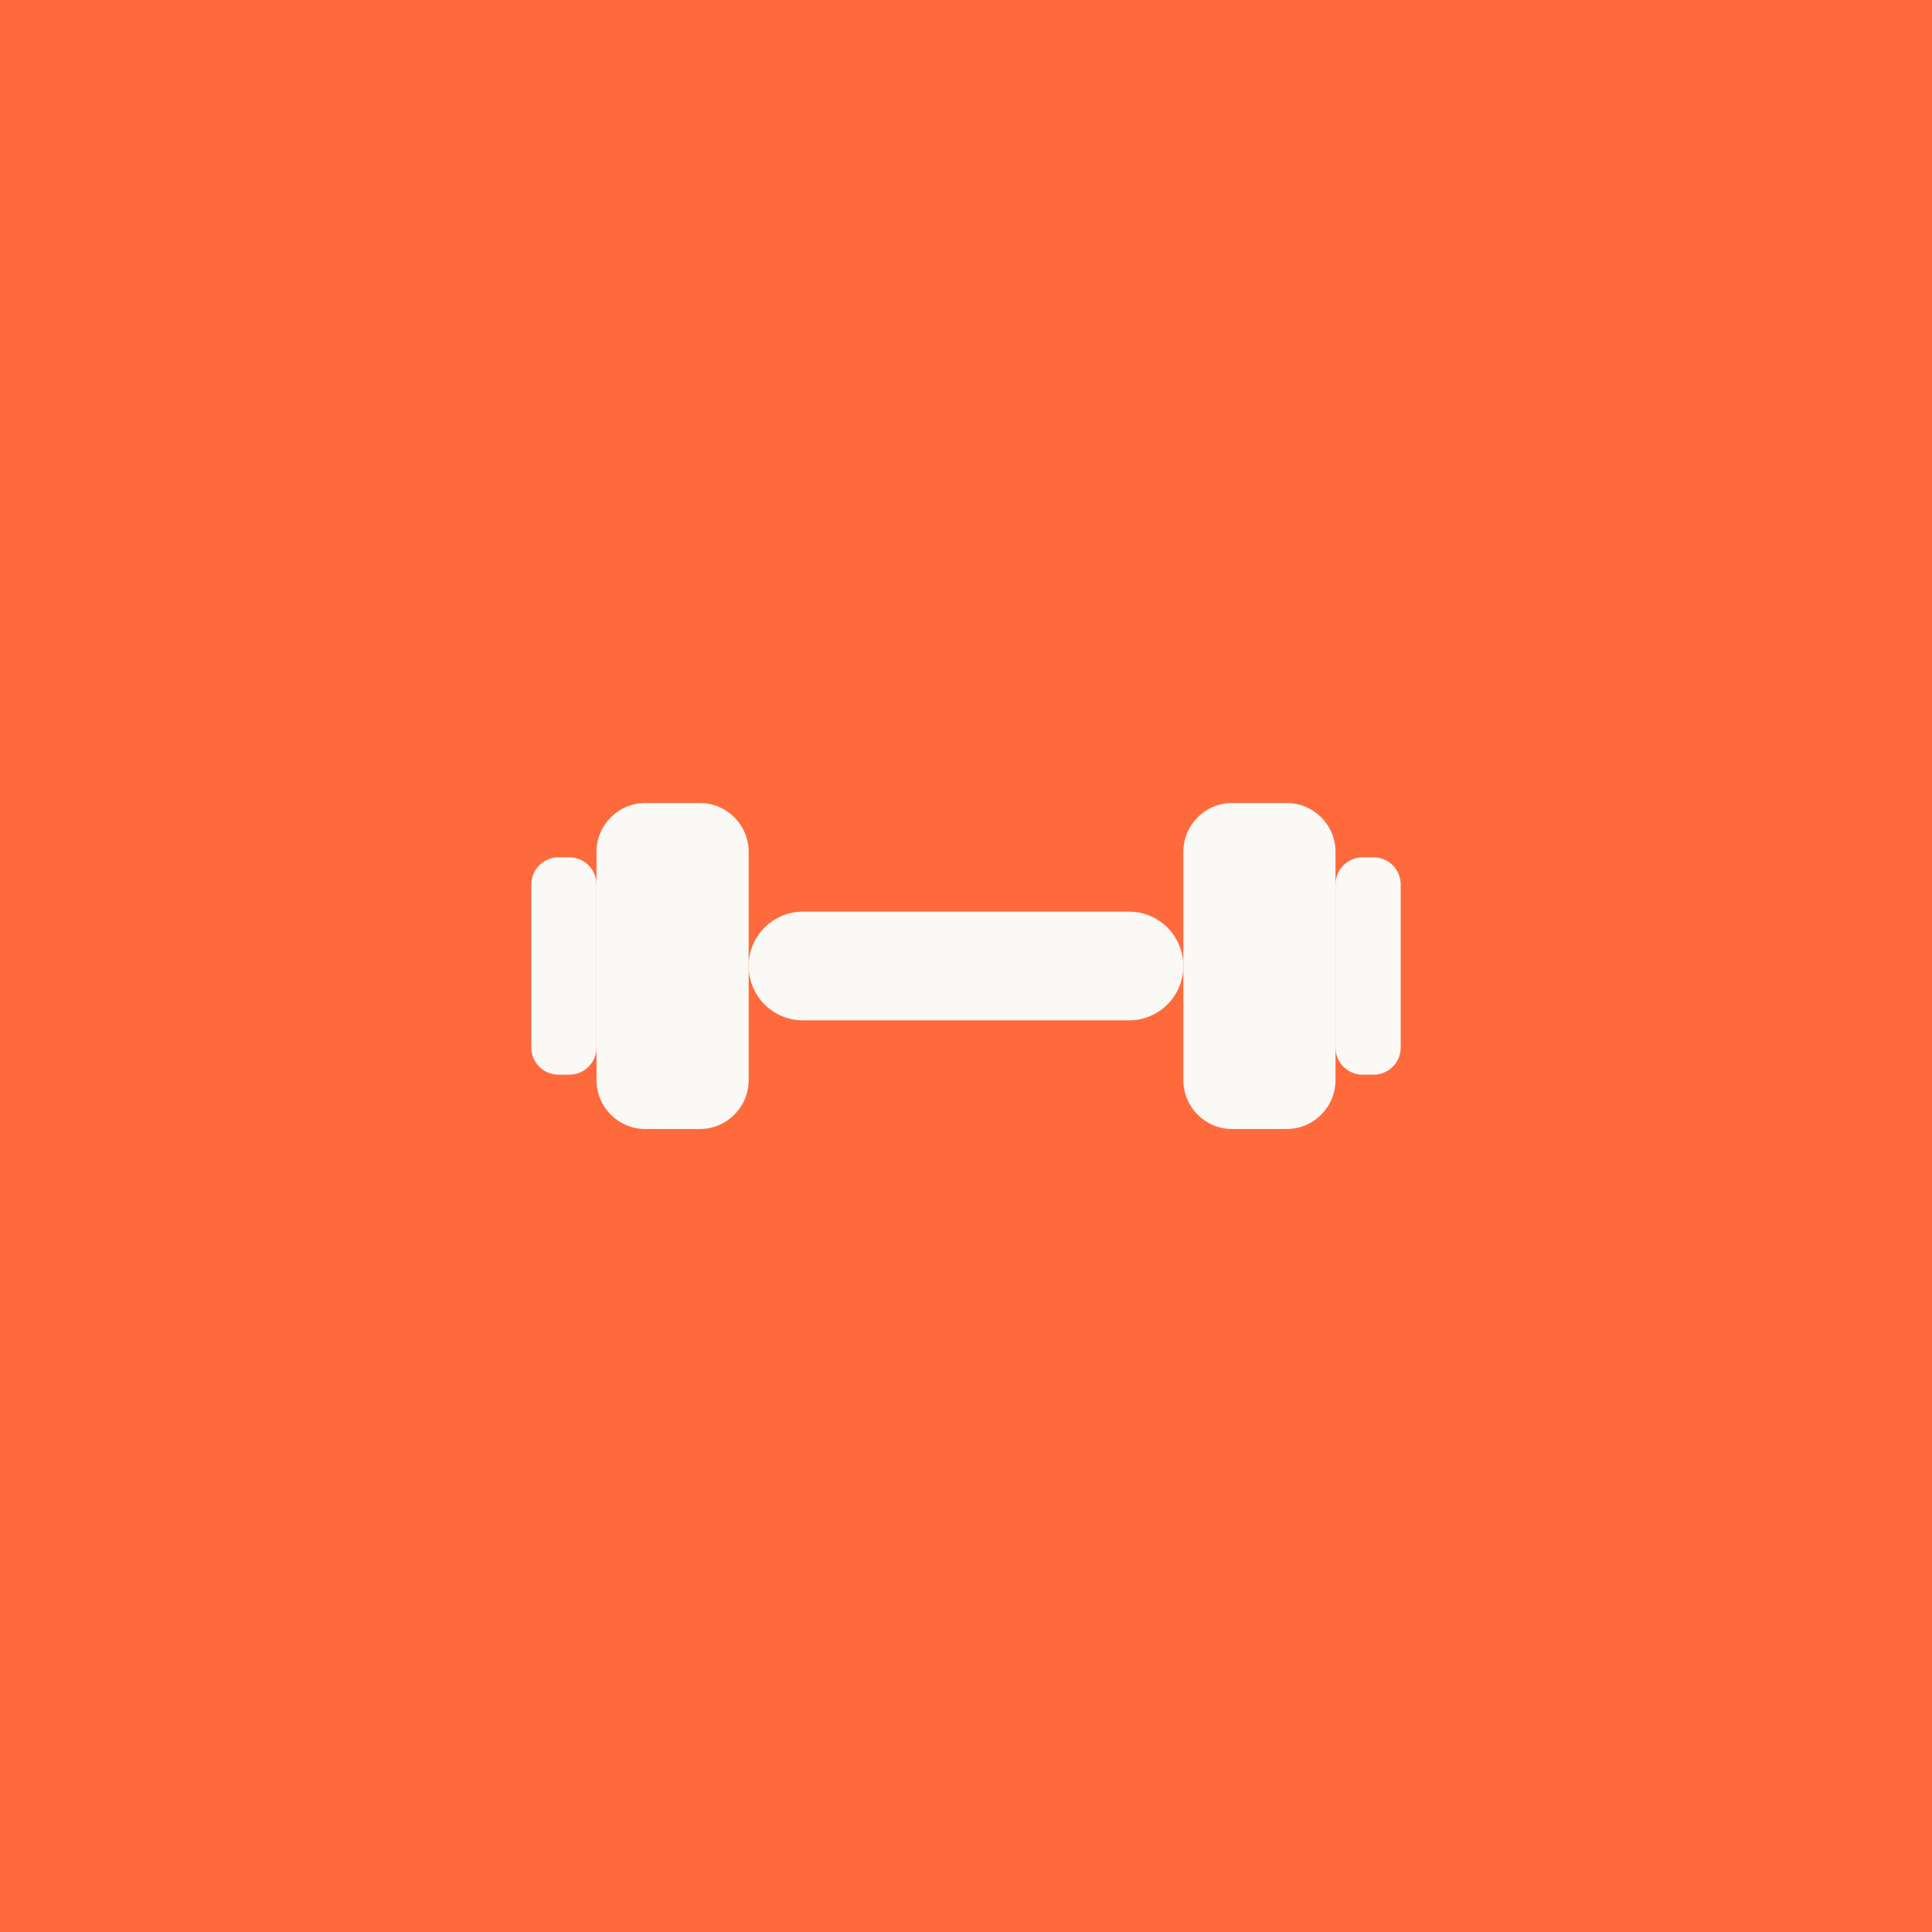
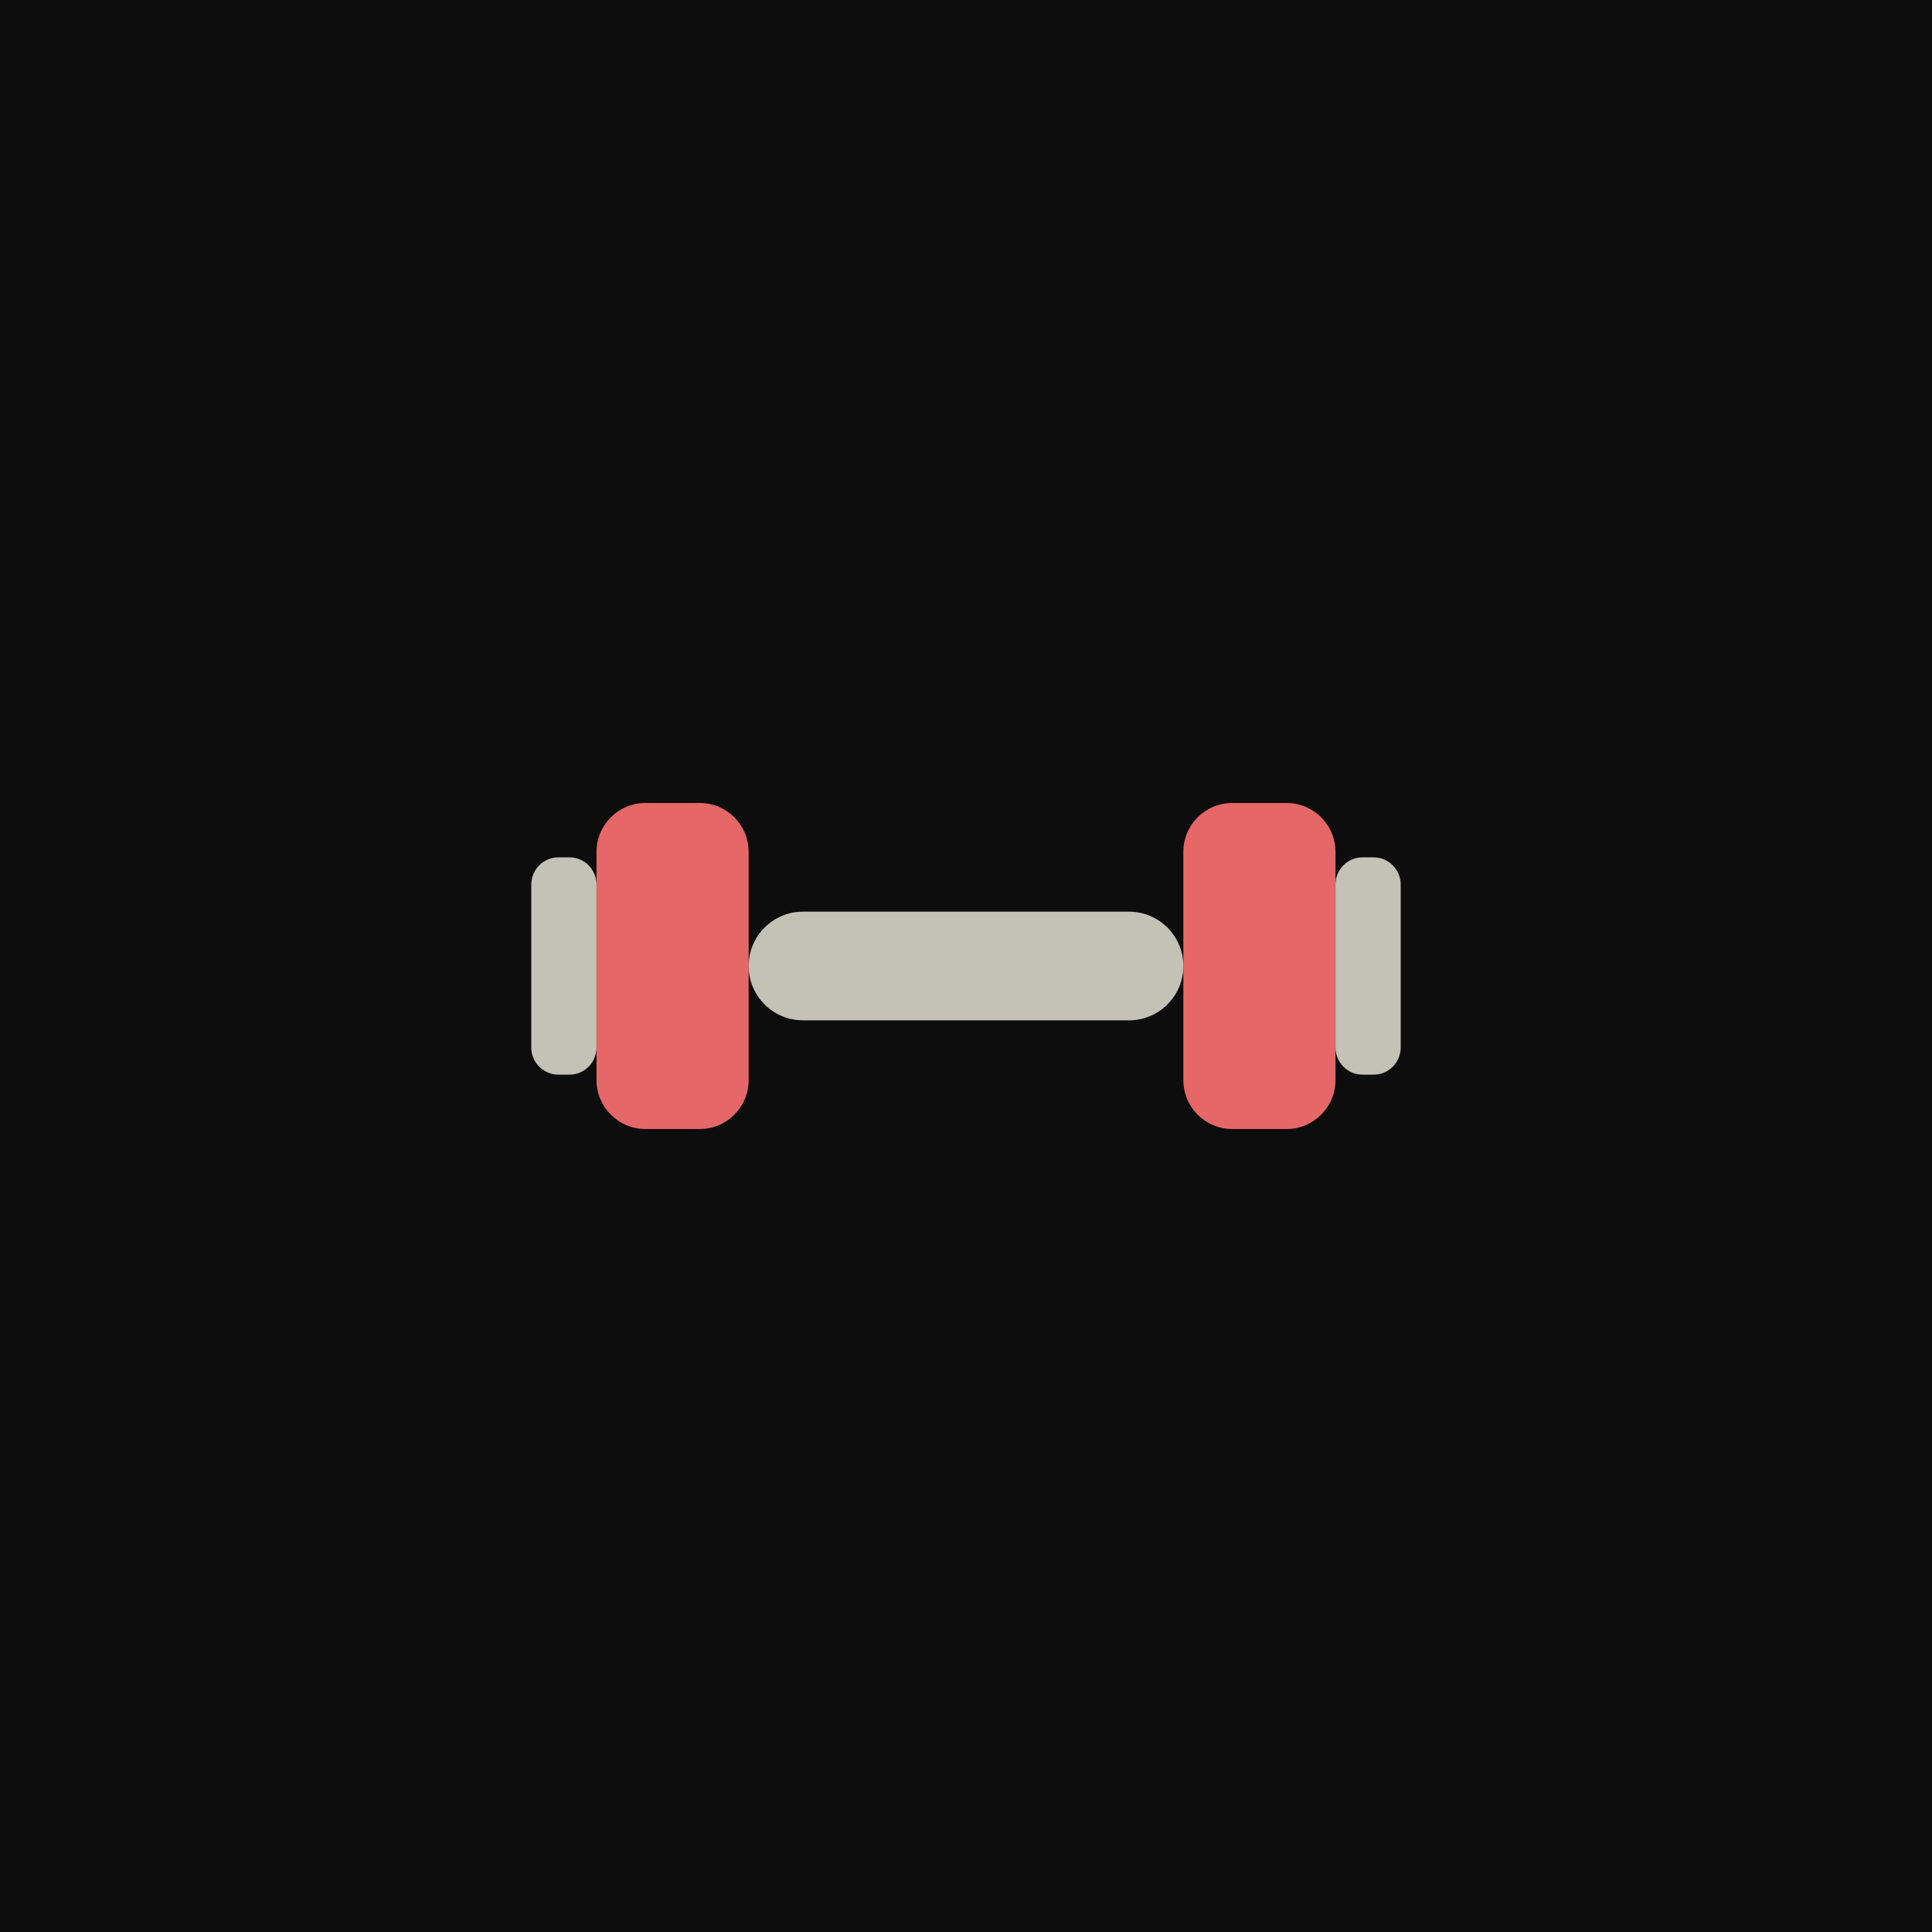
<svg xmlns="http://www.w3.org/2000/svg" width="512" height="512" viewBox="0 0 512 512">
-   <rect width="512" height="512" fill="#ff6a3d" />
+   <rect width="512" height="512" fill="#0d0d0d" />
  <g transform="translate(256 256) scale(0.72) translate(-256 -256)">
-     <rect x="176" y="236" width="160" height="40" rx="20" fill="#faf9f6" />
-     <rect x="120" y="196" width="56" height="120" rx="18" fill="#faf9f6" />
-     <rect x="336" y="196" width="56" height="120" rx="18" fill="#faf9f6" />
-     <rect x="96" y="216" width="24" height="80" rx="10" fill="#faf9f6" />
-     <rect x="392" y="216" width="24" height="80" rx="10" fill="#faf9f6" />
+     <rect x="176" y="236" width="160" height="40" rx="20" fill="#c3c2b7" />
+     <rect x="120" y="196" width="56" height="120" rx="18" fill="#e66767" />
+     <rect x="336" y="196" width="56" height="120" rx="18" fill="#e66767" />
+     <rect x="96" y="216" width="24" height="80" rx="10" fill="#c3c2b7" />
+     <rect x="392" y="216" width="24" height="80" rx="10" fill="#c3c2b7" />
  </g>
</svg>
